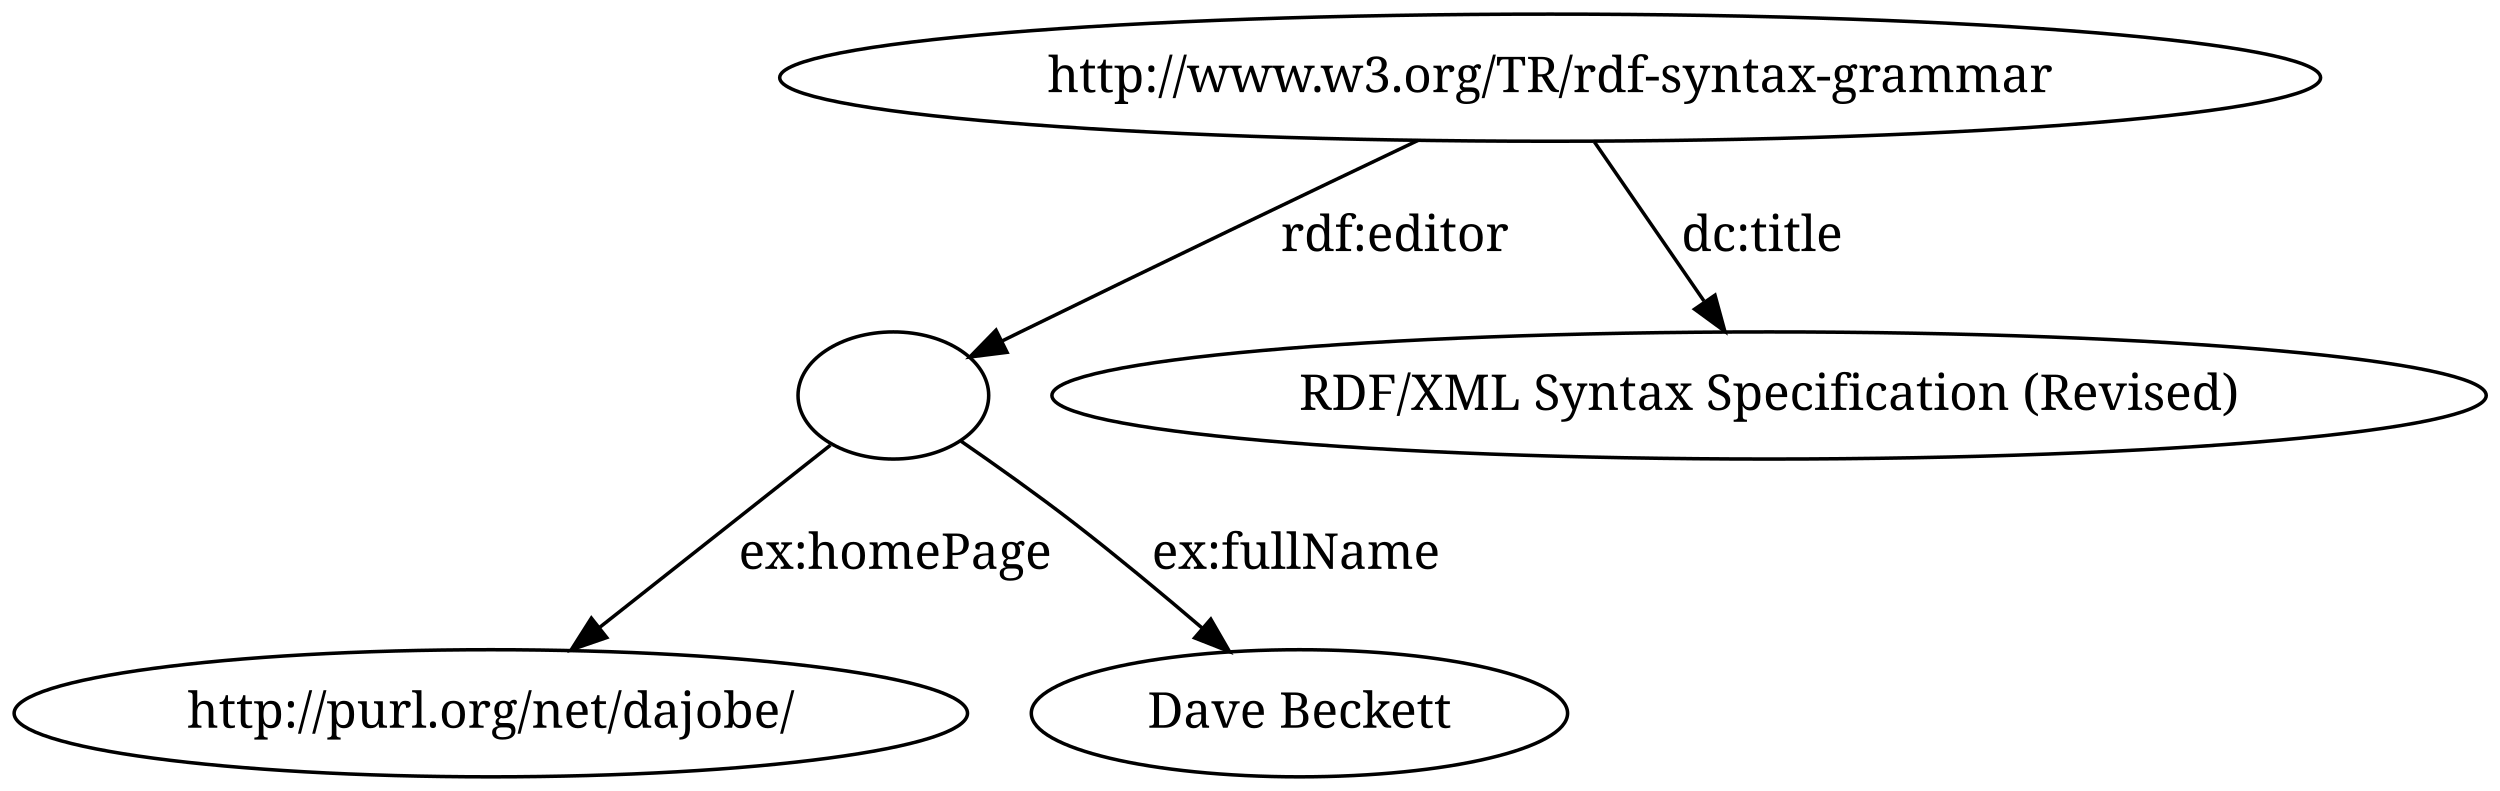
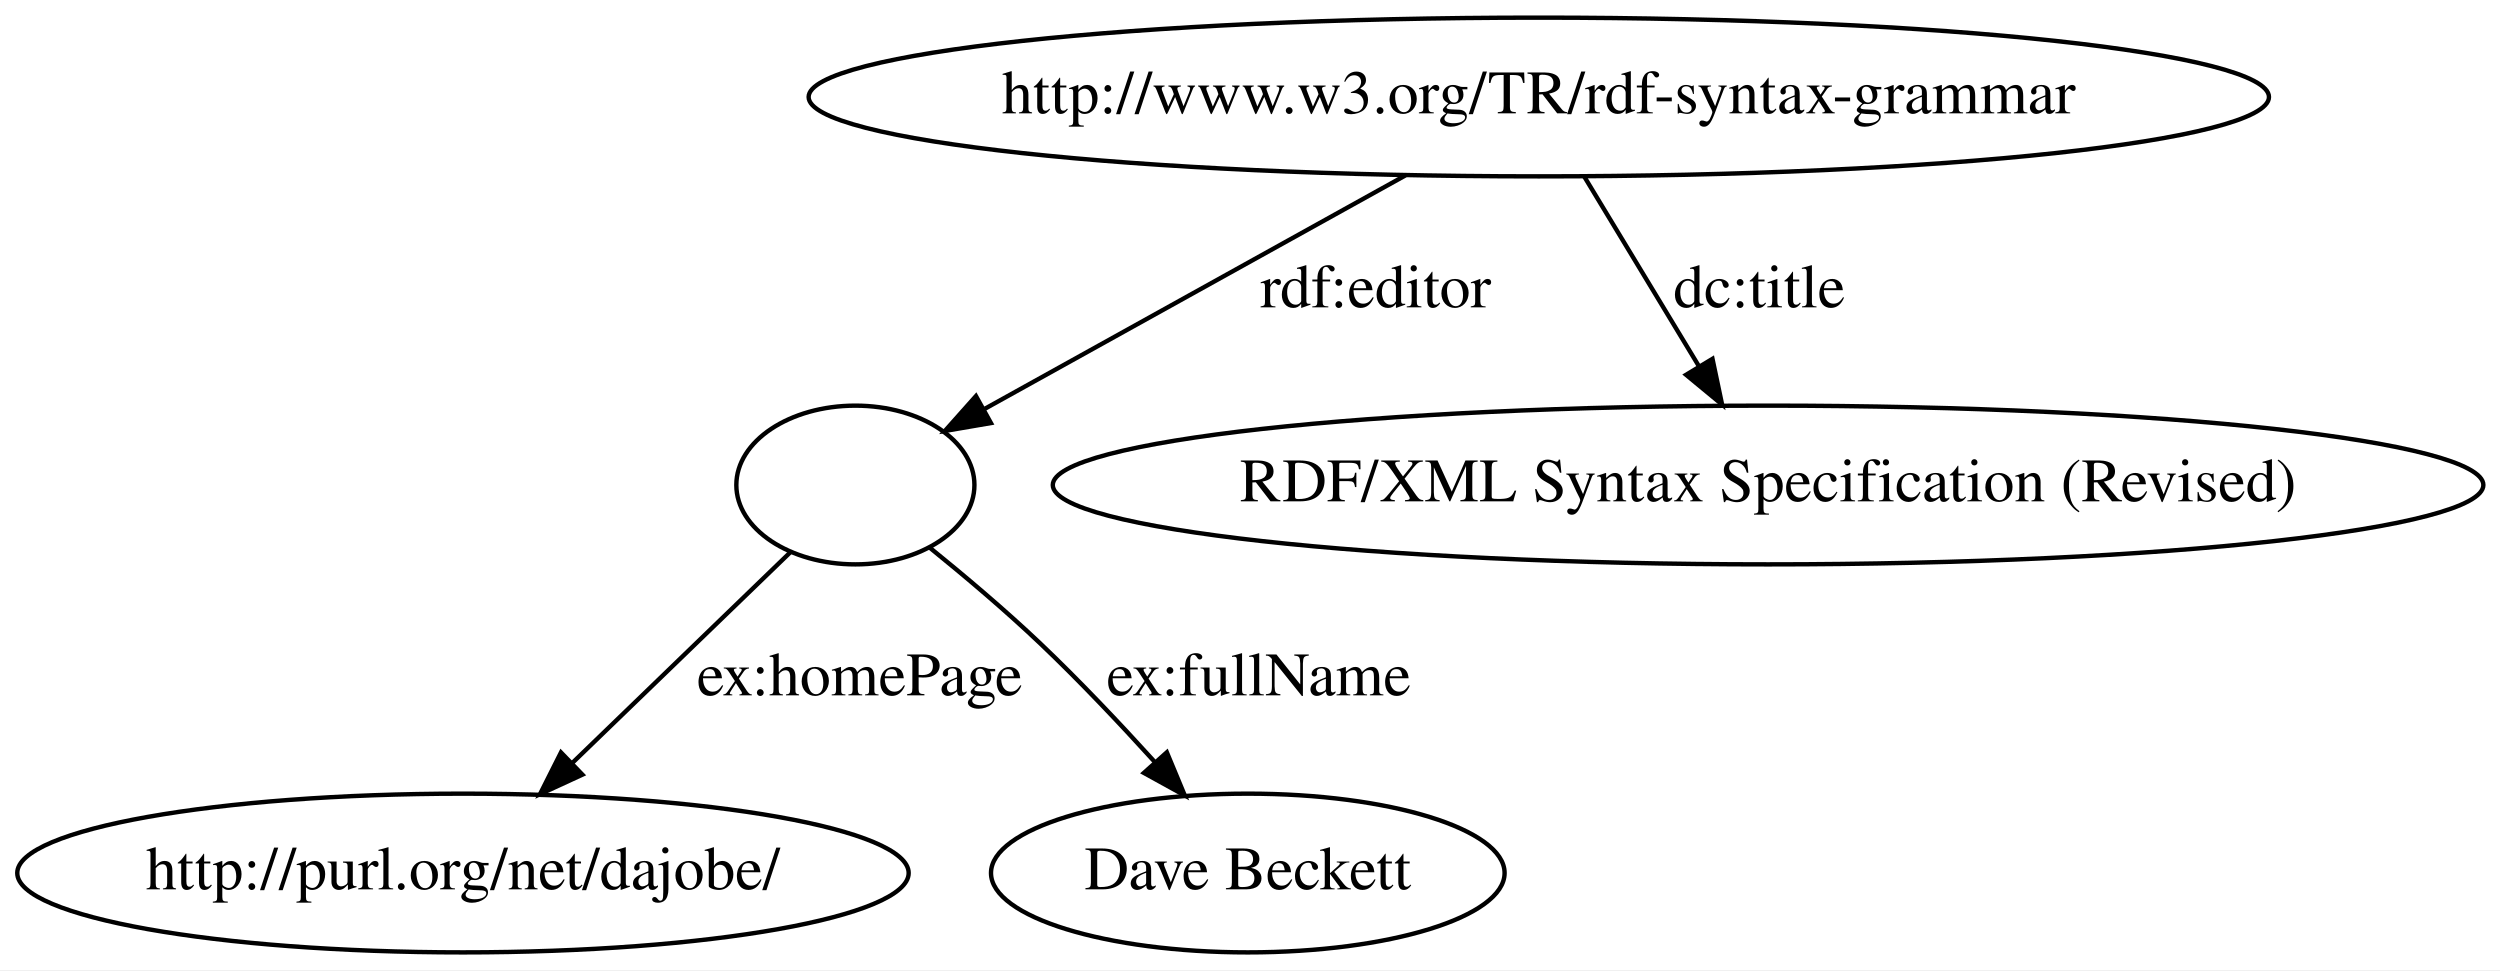
- <svg xmlns="http://www.w3.org/2000/svg" width="708pt" height="224pt" viewBox="0.00 0.00 708.00 224.00">
-   <g id="graph1" class="graph" transform="scale(1 1) rotate(0) translate(4 220)">
-     <polygon fill="white" stroke="white" points="-4,5 -4,-220 705,-220 705,5 -4,5" />
+ <svg xmlns="http://www.w3.org/2000/svg" width="567pt" height="220pt" viewBox="0.00 0.00 567.00 220.00">
+   <g id="graph0" class="graph" transform="scale(1 1) rotate(0) translate(4 216)">
+     <polygon fill="white" stroke="none" points="-4,4 -4,-216 563,-216 563,4 -4,4" />
    <g id="node1" class="node">
-       <ellipse fill="none" stroke="black" cx="435" cy="-198" rx="218.193" ry="18" />
-       <text text-anchor="middle" x="435" y="-193.9" font-family="Times Roman,serif" font-size="14.00">http://www.w3.org/TR/rdf-syntax-grammar</text>
+       <ellipse fill="none" stroke="black" cx="345" cy="-194" rx="165.603" ry="18" />
+       <text text-anchor="middle" x="345" y="-190.3" font-family="Times,serif" font-size="14.00">http://www.w3.org/TR/rdf-syntax-grammar</text>
+     </g>
+     <g id="node2" class="node">
+       <ellipse fill="none" stroke="black" cx="190" cy="-106" rx="27" ry="18" />
+     </g>
+     <g id="edge1" class="edge">
+       <path fill="none" stroke="black" d="M314.746,-176.214C287.163,-160.91 246.668,-138.442 219.366,-123.293" />
+       <polygon fill="black" stroke="black" points="220.744,-120.056 210.302,-118.264 217.348,-126.177 220.744,-120.056" />
+       <text text-anchor="middle" x="308" y="-146.3" font-family="Times,serif" font-size="14.00">rdf:editor</text>
    </g>
    <g id="node3" class="node">
-       <ellipse fill="none" stroke="black" cx="249" cy="-108" rx="27" ry="18" />
+       <ellipse fill="none" stroke="black" cx="397" cy="-106" rx="162.228" ry="18" />
+       <text text-anchor="middle" x="397" y="-102.3" font-family="Times,serif" font-size="14.00">RDF/XML Syntax Specification (Revised)</text>
    </g>
    <g id="edge2" class="edge">
-       <path fill="none" stroke="black" d="M397.625,-180.265C367.229,-165.793 323.262,-144.747 285,-126 283.259,-125.147 281.472,-124.267 279.67,-123.377" />
-       <polygon fill="black" stroke="black" points="281.187,-120.222 270.674,-118.908 278.073,-126.491 281.187,-120.222" />
-       <text text-anchor="middle" x="391" y="-148.9" font-family="Times Roman,serif" font-size="14.00">rdf:editor</text>
+       <path fill="none" stroke="black" d="M355.274,-176.009C362.703,-163.722 372.877,-146.895 381.319,-132.934" />
+       <polygon fill="black" stroke="black" points="384.391,-134.618 386.57,-124.25 378.401,-130.996 384.391,-134.618" />
+       <text text-anchor="middle" x="395" y="-146.3" font-family="Times,serif" font-size="14.00">dc:title</text>
+     </g>
+     <g id="node4" class="node">
+       <ellipse fill="none" stroke="black" cx="101" cy="-18" rx="101.087" ry="18" />
+       <text text-anchor="middle" x="101" y="-14.3" font-family="Times,serif" font-size="14.00">http://purl.org/net/dajobe/</text>
+     </g>
+     <g id="edge3" class="edge">
+       <path fill="none" stroke="black" d="M175.303,-90.799C161.896,-77.843 141.808,-58.432 125.898,-43.059" />
+       <polygon fill="black" stroke="black" points="128.094,-40.314 118.471,-35.882 123.23,-45.348 128.094,-40.314" />
+       <text text-anchor="middle" x="191" y="-58.3" font-family="Times,serif" font-size="14.00">ex:homePage</text>
    </g>
    <g id="node5" class="node">
-       <ellipse fill="none" stroke="black" cx="497" cy="-108" rx="203.1" ry="18" />
-       <text text-anchor="middle" x="497" y="-103.9" font-family="Times Roman,serif" font-size="14.00">RDF/XML Syntax Specification (Revised)</text>
+       <ellipse fill="none" stroke="black" cx="279" cy="-18" rx="58.242" ry="18" />
+       <text text-anchor="middle" x="279" y="-14.3" font-family="Times,serif" font-size="14.00">Dave Beckett</text>
    </g>
    <g id="edge4" class="edge">
-       <path fill="none" stroke="black" d="M447.547,-179.787C456.455,-166.856 468.559,-149.286 478.562,-134.765" />
-       <polygon fill="black" stroke="black" points="481.681,-136.406 484.472,-126.186 475.917,-132.435 481.681,-136.406" />
-       <text text-anchor="middle" x="495" y="-148.9" font-family="Times Roman,serif" font-size="14.00">dc:title</text>
-     </g>
-     <g id="node7" class="node">
-       <ellipse fill="none" stroke="black" cx="135" cy="-18" rx="135.002" ry="18" />
-       <text text-anchor="middle" x="135" y="-13.9" font-family="Times Roman,serif" font-size="14.00">http://purl.org/net/dajobe/</text>
-     </g>
-     <g id="edge6" class="edge">
-       <path fill="none" stroke="black" d="M231.188,-93.938C213.718,-80.146 186.73,-58.839 165.782,-42.302" />
-       <polygon fill="black" stroke="black" points="167.813,-39.446 157.796,-35.996 163.476,-44.94 167.813,-39.446" />
-       <text text-anchor="middle" x="249.5" y="-58.9" font-family="Times Roman,serif" font-size="14.00">ex:homePage</text>
-     </g>
-     <g id="node9" class="node">
-       <ellipse fill="none" stroke="black" cx="364" cy="-18" rx="75.938" ry="18" />
-       <text text-anchor="middle" x="364" y="-13.9" font-family="Times Roman,serif" font-size="14.00">Dave Beckett</text>
-     </g>
-     <g id="edge8" class="edge">
-       <path fill="none" stroke="black" d="M268.173,-95.046C277.859,-88.358 289.708,-79.951 300,-72 312.22,-62.56 325.318,-51.657 336.461,-42.13" />
-       <polygon fill="black" stroke="black" points="338.893,-44.654 344.188,-35.477 334.326,-39.349 338.893,-44.654" />
-       <text text-anchor="middle" x="363" y="-58.9" font-family="Times Roman,serif" font-size="14.00">ex:fullName</text>
+       <path fill="none" stroke="black" d="M206.787,-91.855C214.651,-85.487 224.023,-77.589 232,-70 240.816,-61.613 249.997,-51.899 257.879,-43.214" />
+       <polygon fill="black" stroke="black" points="260.64,-45.378 264.706,-35.594 255.426,-40.707 260.64,-45.378" />
+       <text text-anchor="middle" x="281.5" y="-58.3" font-family="Times,serif" font-size="14.00">ex:fullName</text>
    </g>
  </g>
</svg>
